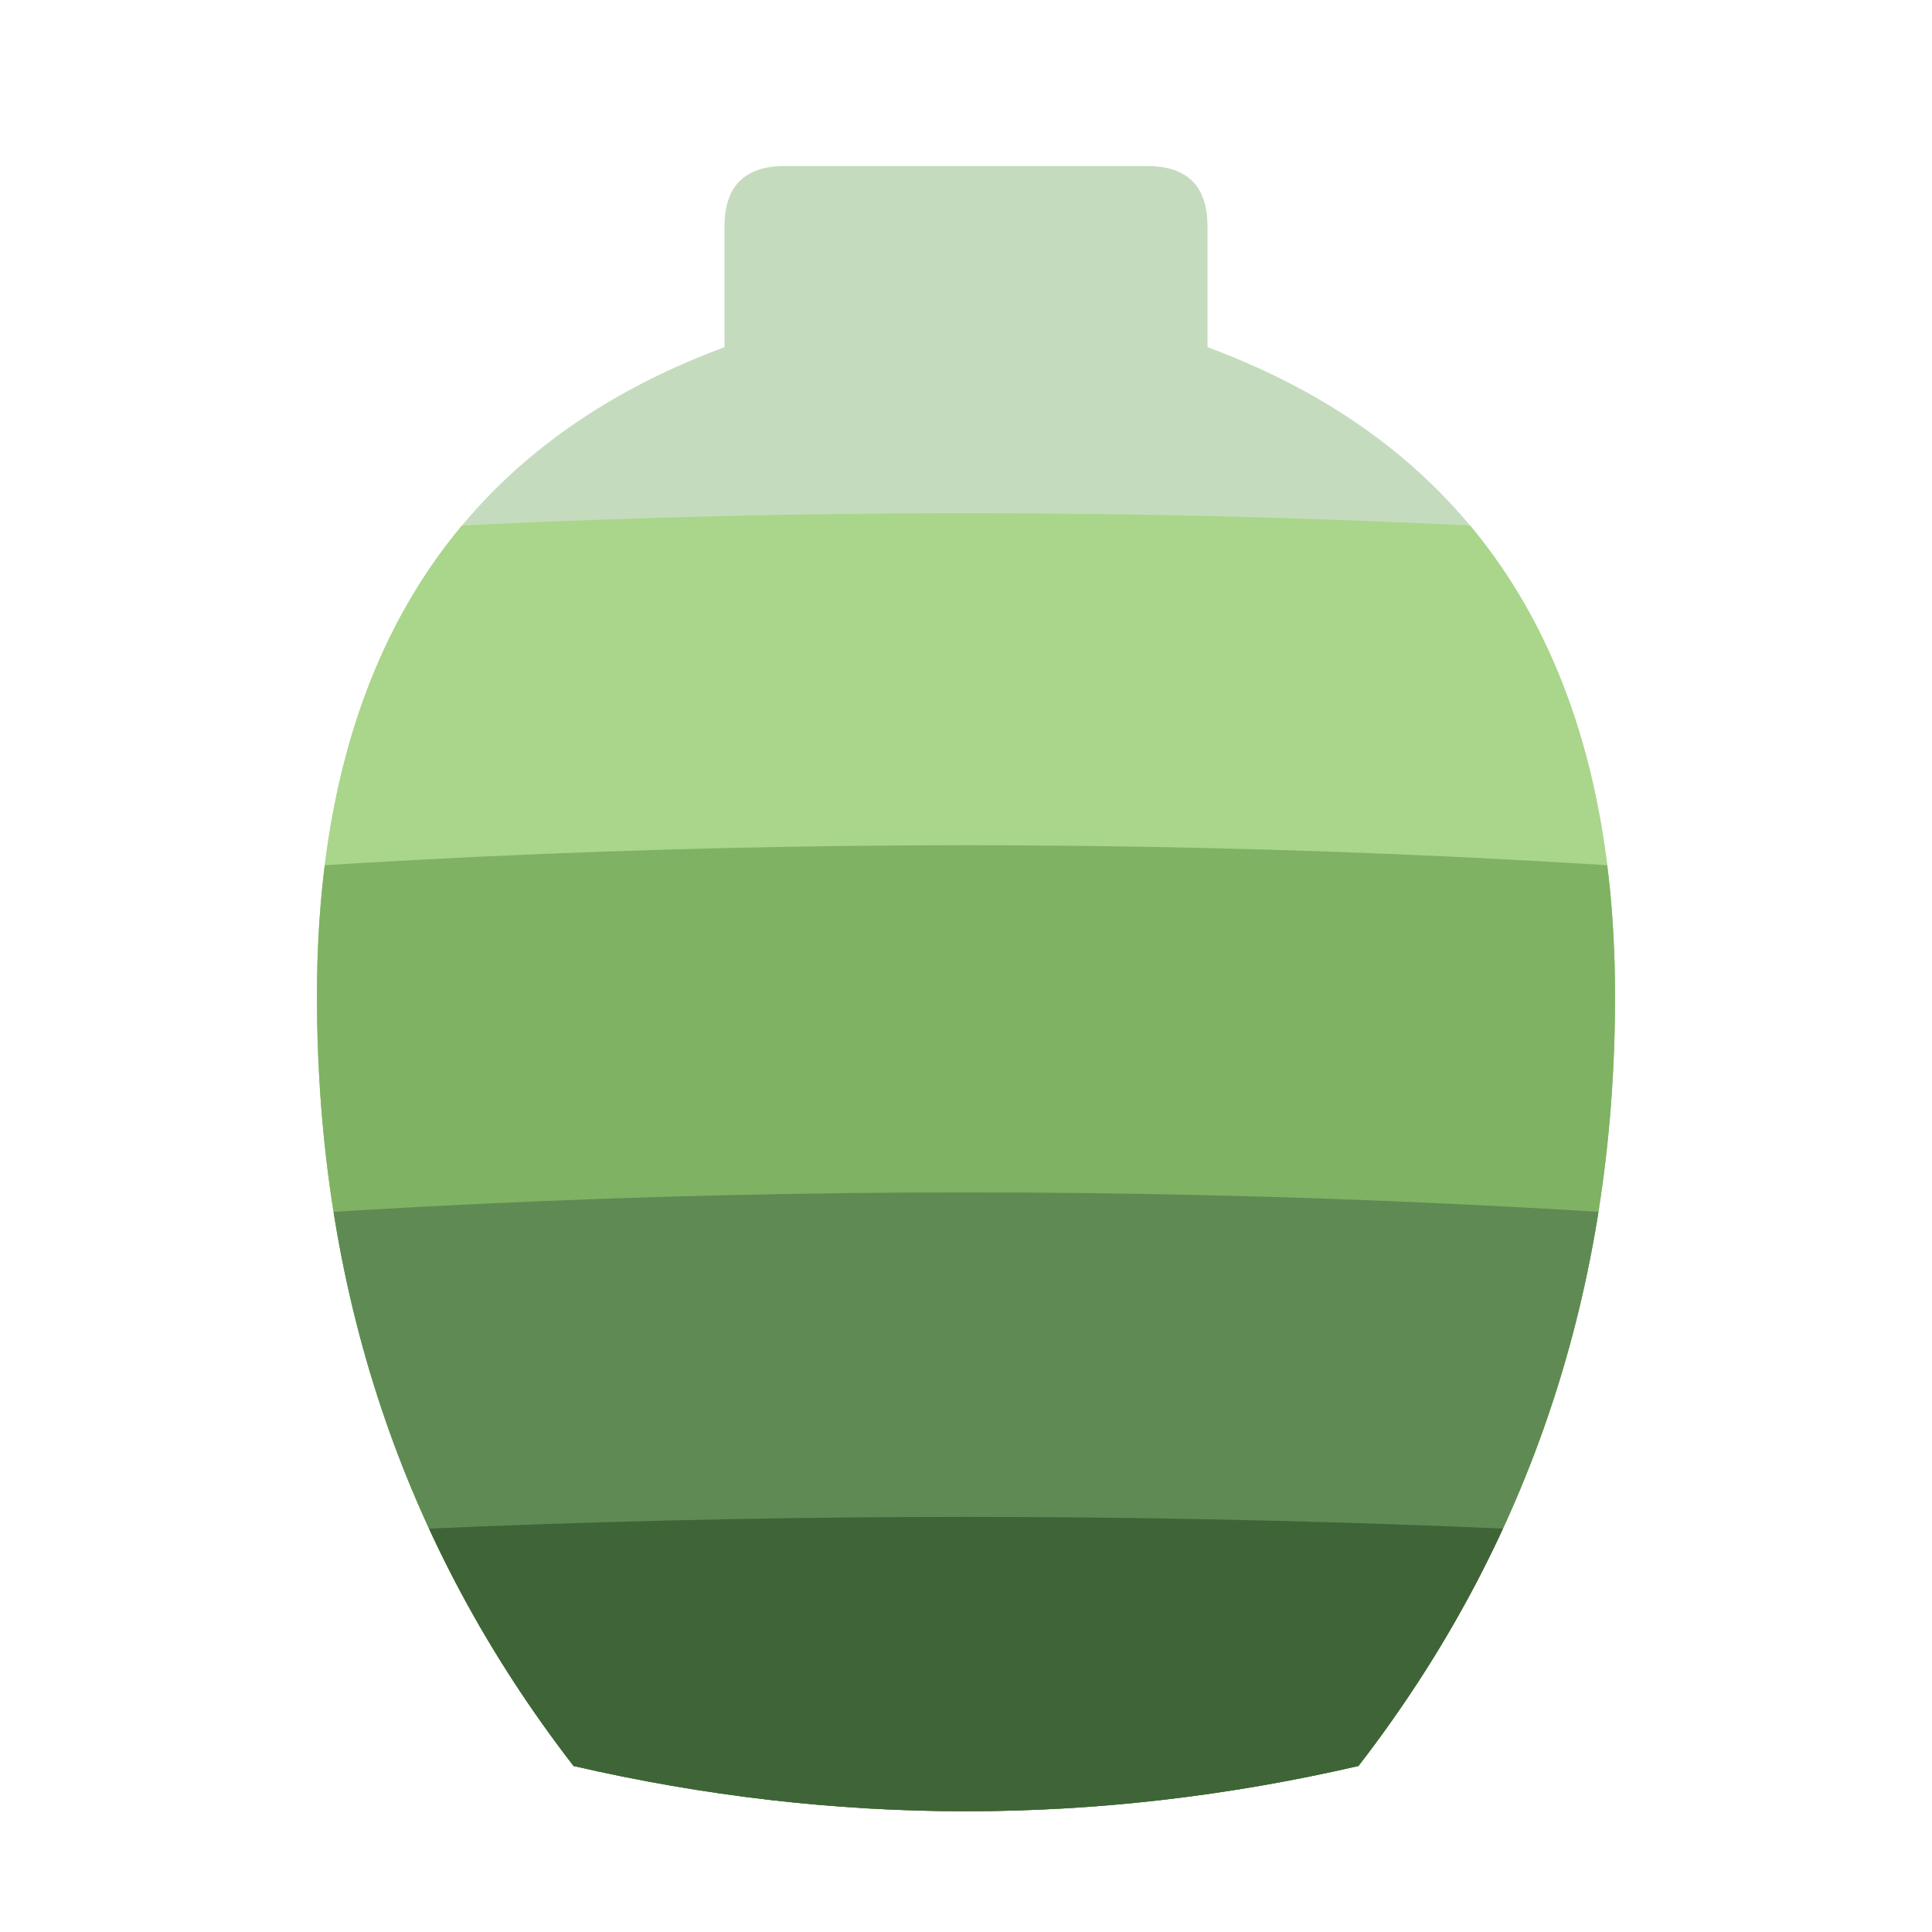
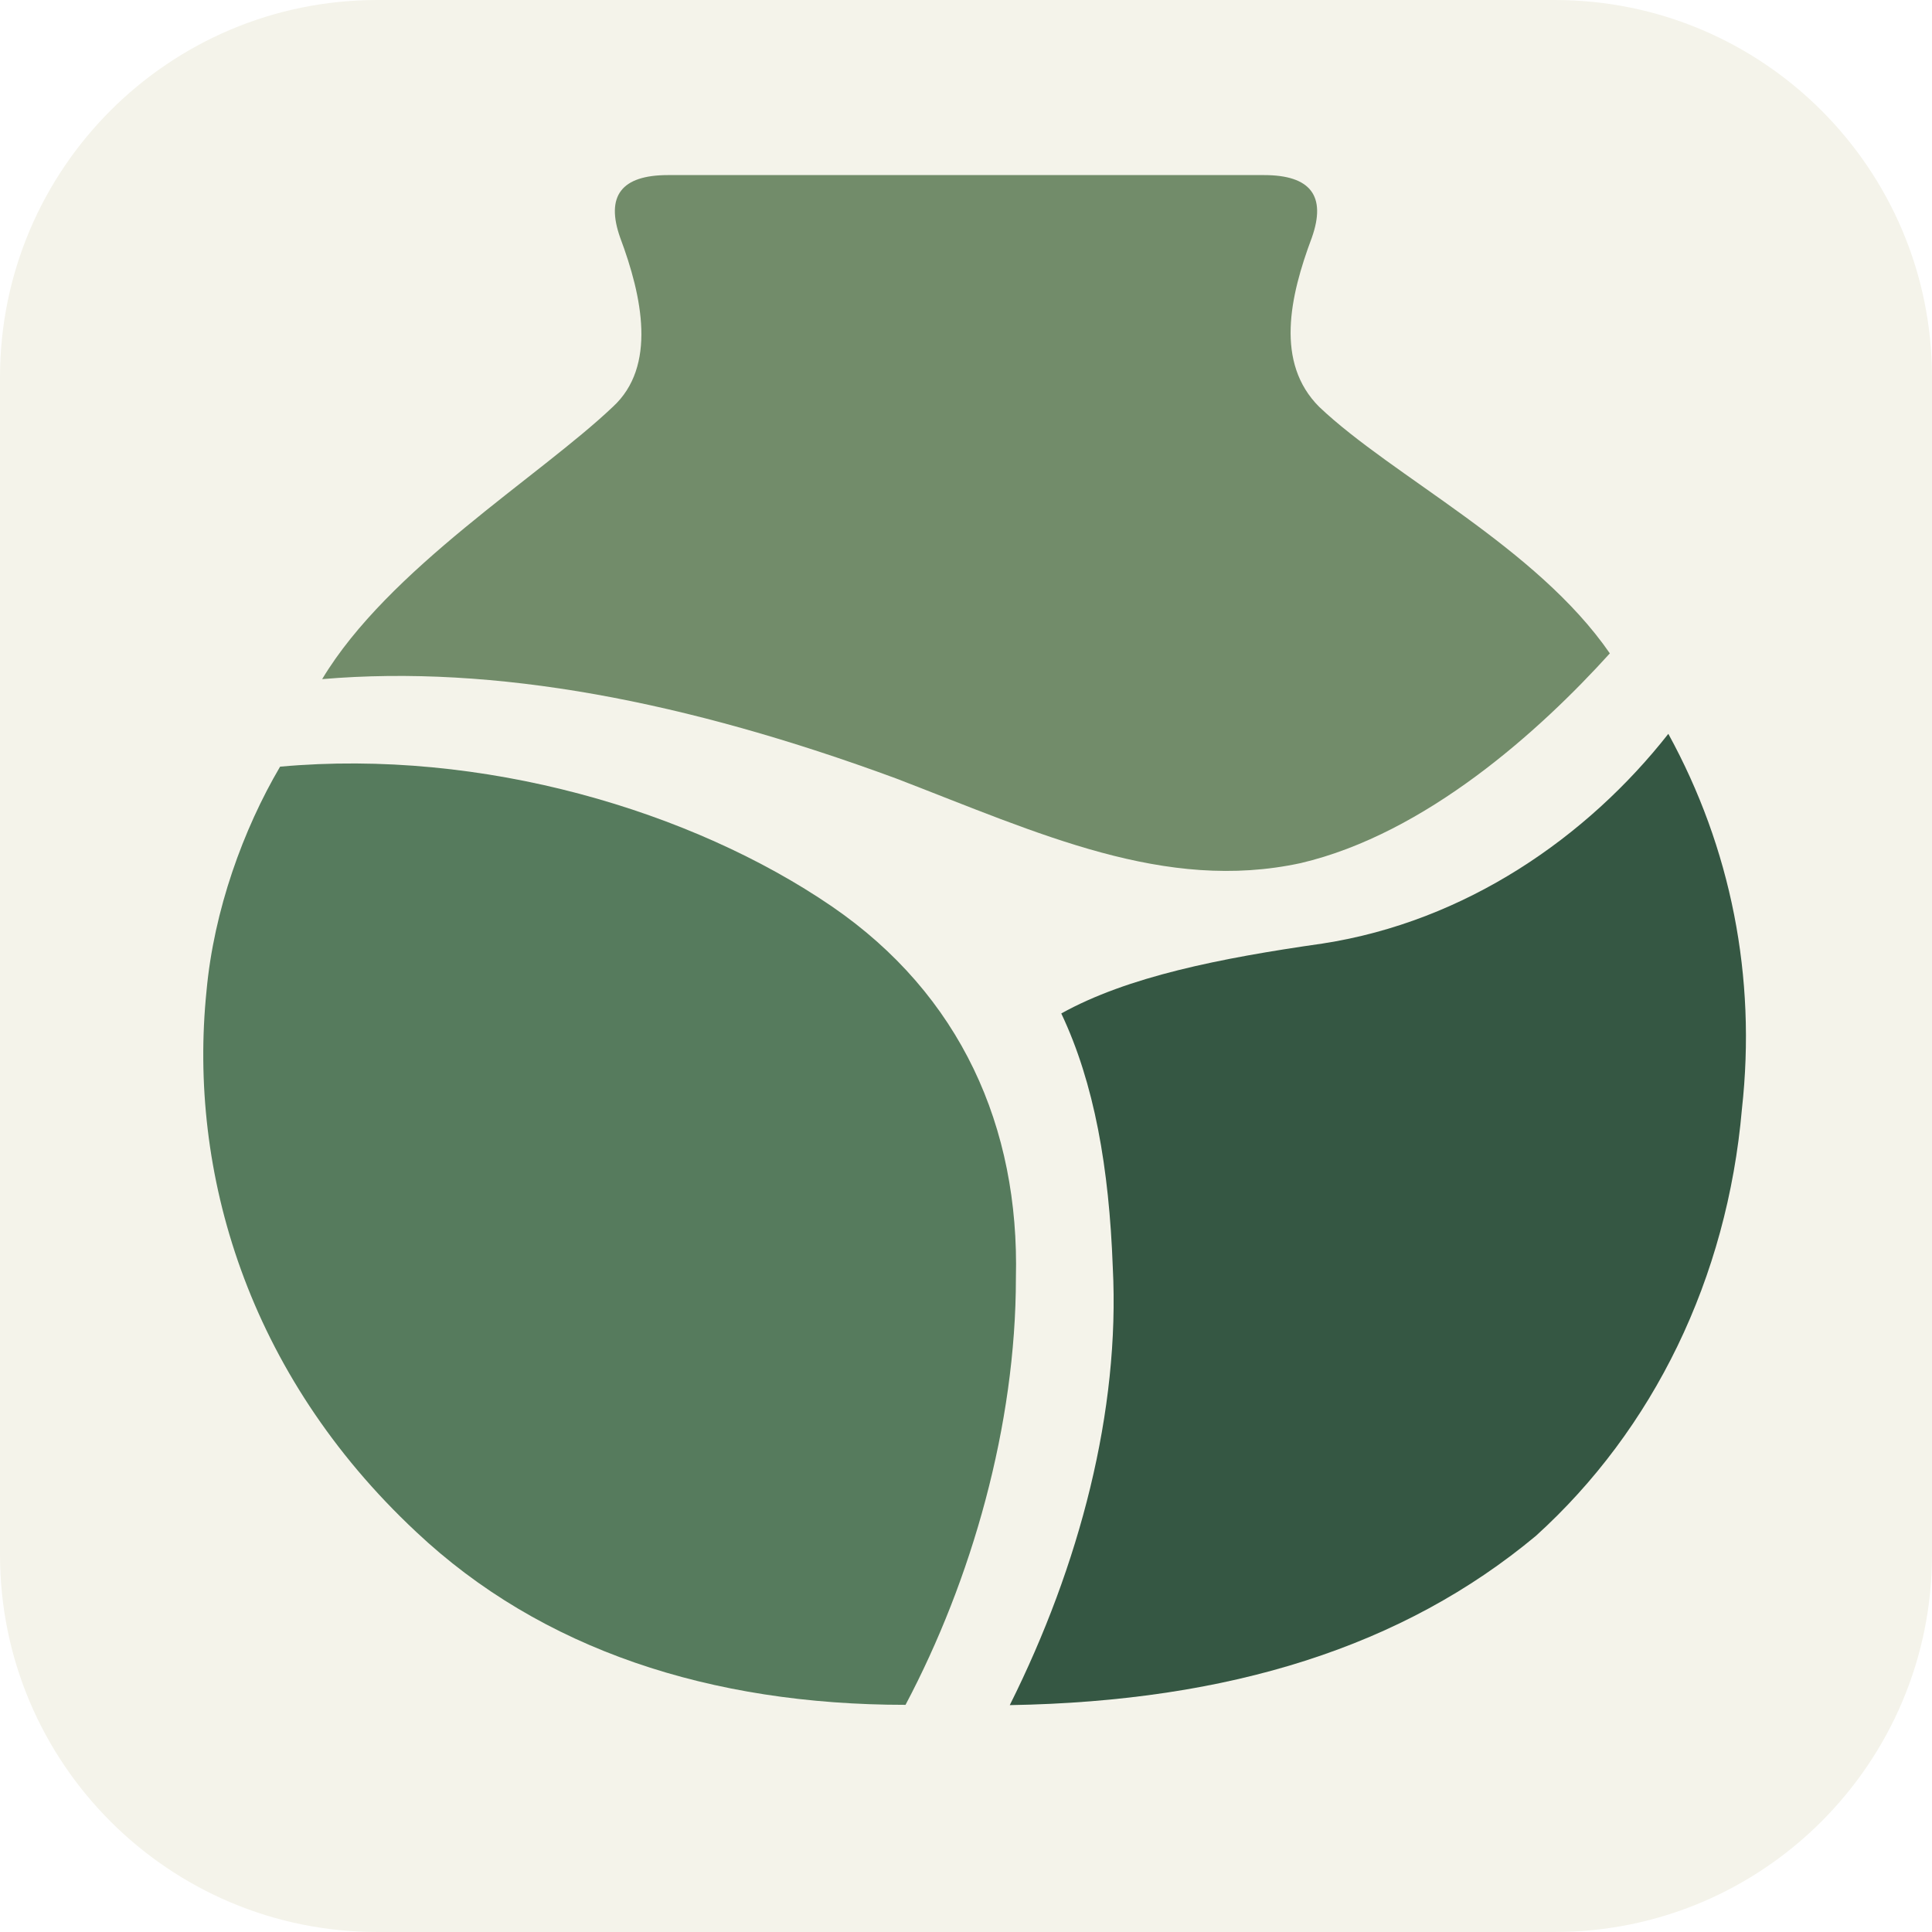
- <svg xmlns="http://www.w3.org/2000/svg" width="256" height="256" viewBox="0 0 256 256" role="img">
-   <defs>
-     <clipPath id="v">
-       <path d="M104 22 H152 Q160 22 160 30 V46 Q214 66 214 132 Q214 190 180 234 Q128 246 76 234 Q42 190 42 132 Q42 66 96 46 V30 Q96 22 104 22 Z" />
-     </clipPath>
-   </defs>
-   <g clip-path="url(#v)">
-     <rect width="256" height="256" fill="#c4dcbd" />
-     <path d="M0 74 Q128 62 256 74 V256 H0Z" fill="#a9d68a" />
-     <path d="M0 118 Q128 106 256 118 V256 H0Z" fill="#7fb262" />
-     <path d="M0 164 Q128 152 256 164 V256 H0Z" fill="#5f8a54" />
-     <path d="M0 206 Q128 196 256 206 V256 H0Z" fill="#3f6438" />
+ <svg xmlns="http://www.w3.org/2000/svg" width="512" height="512" viewBox="0 0 512 512" role="img" aria-label="Celadon">
+   <style>.bg{fill:#F4F3EA}@media(prefers-color-scheme:dark){.bg{fill:#17251E}.p0{fill:#C3D8B5}.p1{fill:#9DBD92}.p2{fill:#78A579}}</style>
+   <rect class="bg" width="512" height="512" rx="100" />
+   <g transform="translate(256 140) scale(.975) translate(-256 -140)">
+     <path class="p0" fill="#728C6A" d="M 81,181 C 99,151 140,126 160,107 C 172,96 168,77 162,61 Q 156,44 175,44 L 337,44 Q 356,44 350,61 C 344,77 340,95 352,107 C 372,126 411,145 431,174 C 412,195 381,223 347,231 C 310,239 276,223 237,208 C 180,187 128,177 81,181 Z" />
+   </g>
+   <g transform="translate(161 327) scale(.975) translate(-161 -327)">
+     <path class="p1" fill="#567B5D" d="M 72,200 C 127,195 184,212 222,238 C 257,262 273,298 272,339 C 272,379 260,421 242,455 C 189,455 143,440 109,408 C 63,365 47,310 52,261 C 54,239 62,217 72,200 Z" />
+   </g>
+   <g transform="translate(369 330) scale(.975) translate(-369 -330)">
+     <path class="p2" fill="#355743" d="M 444,191 C 461,222 468,257 464,293 C 460,339 440,380 408,409 C 372,439 325,454 265,455 C 284,417 295,375 293,336 C 292,309 288,286 279,267 C 297,257 322,252 350,248 C 389,242 422,219 444,191 Z" />
  </g>
</svg>
